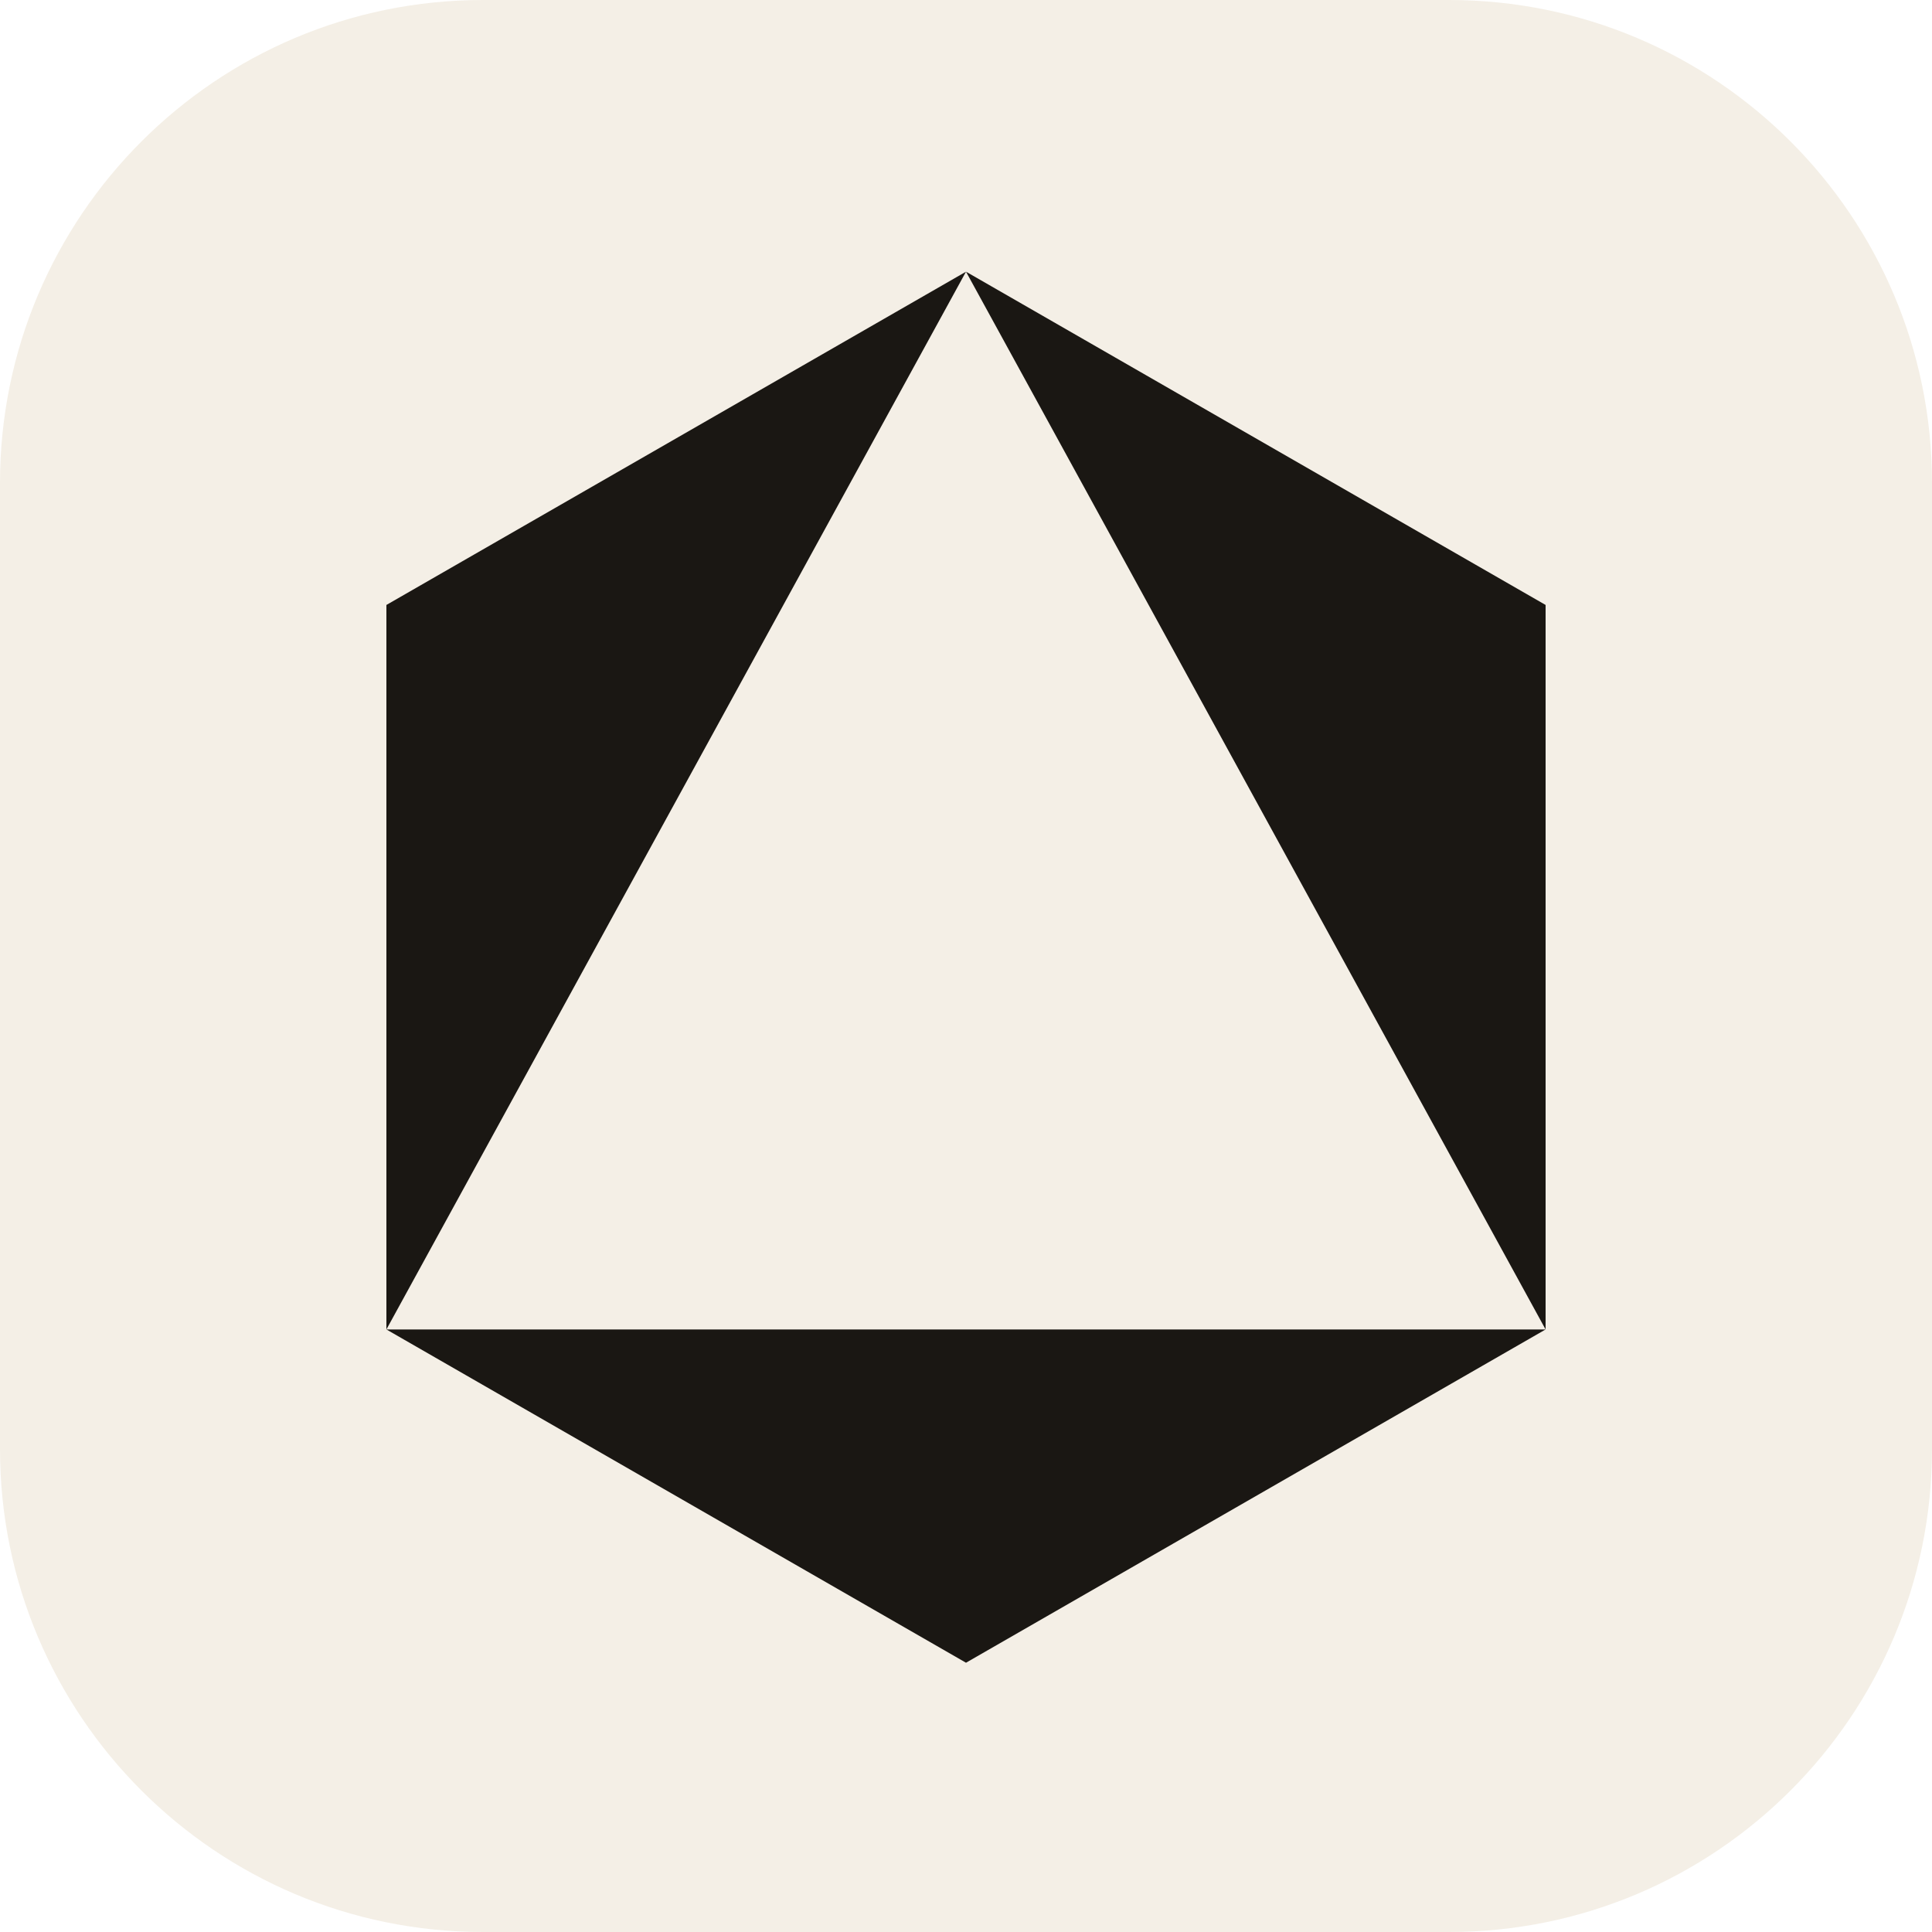
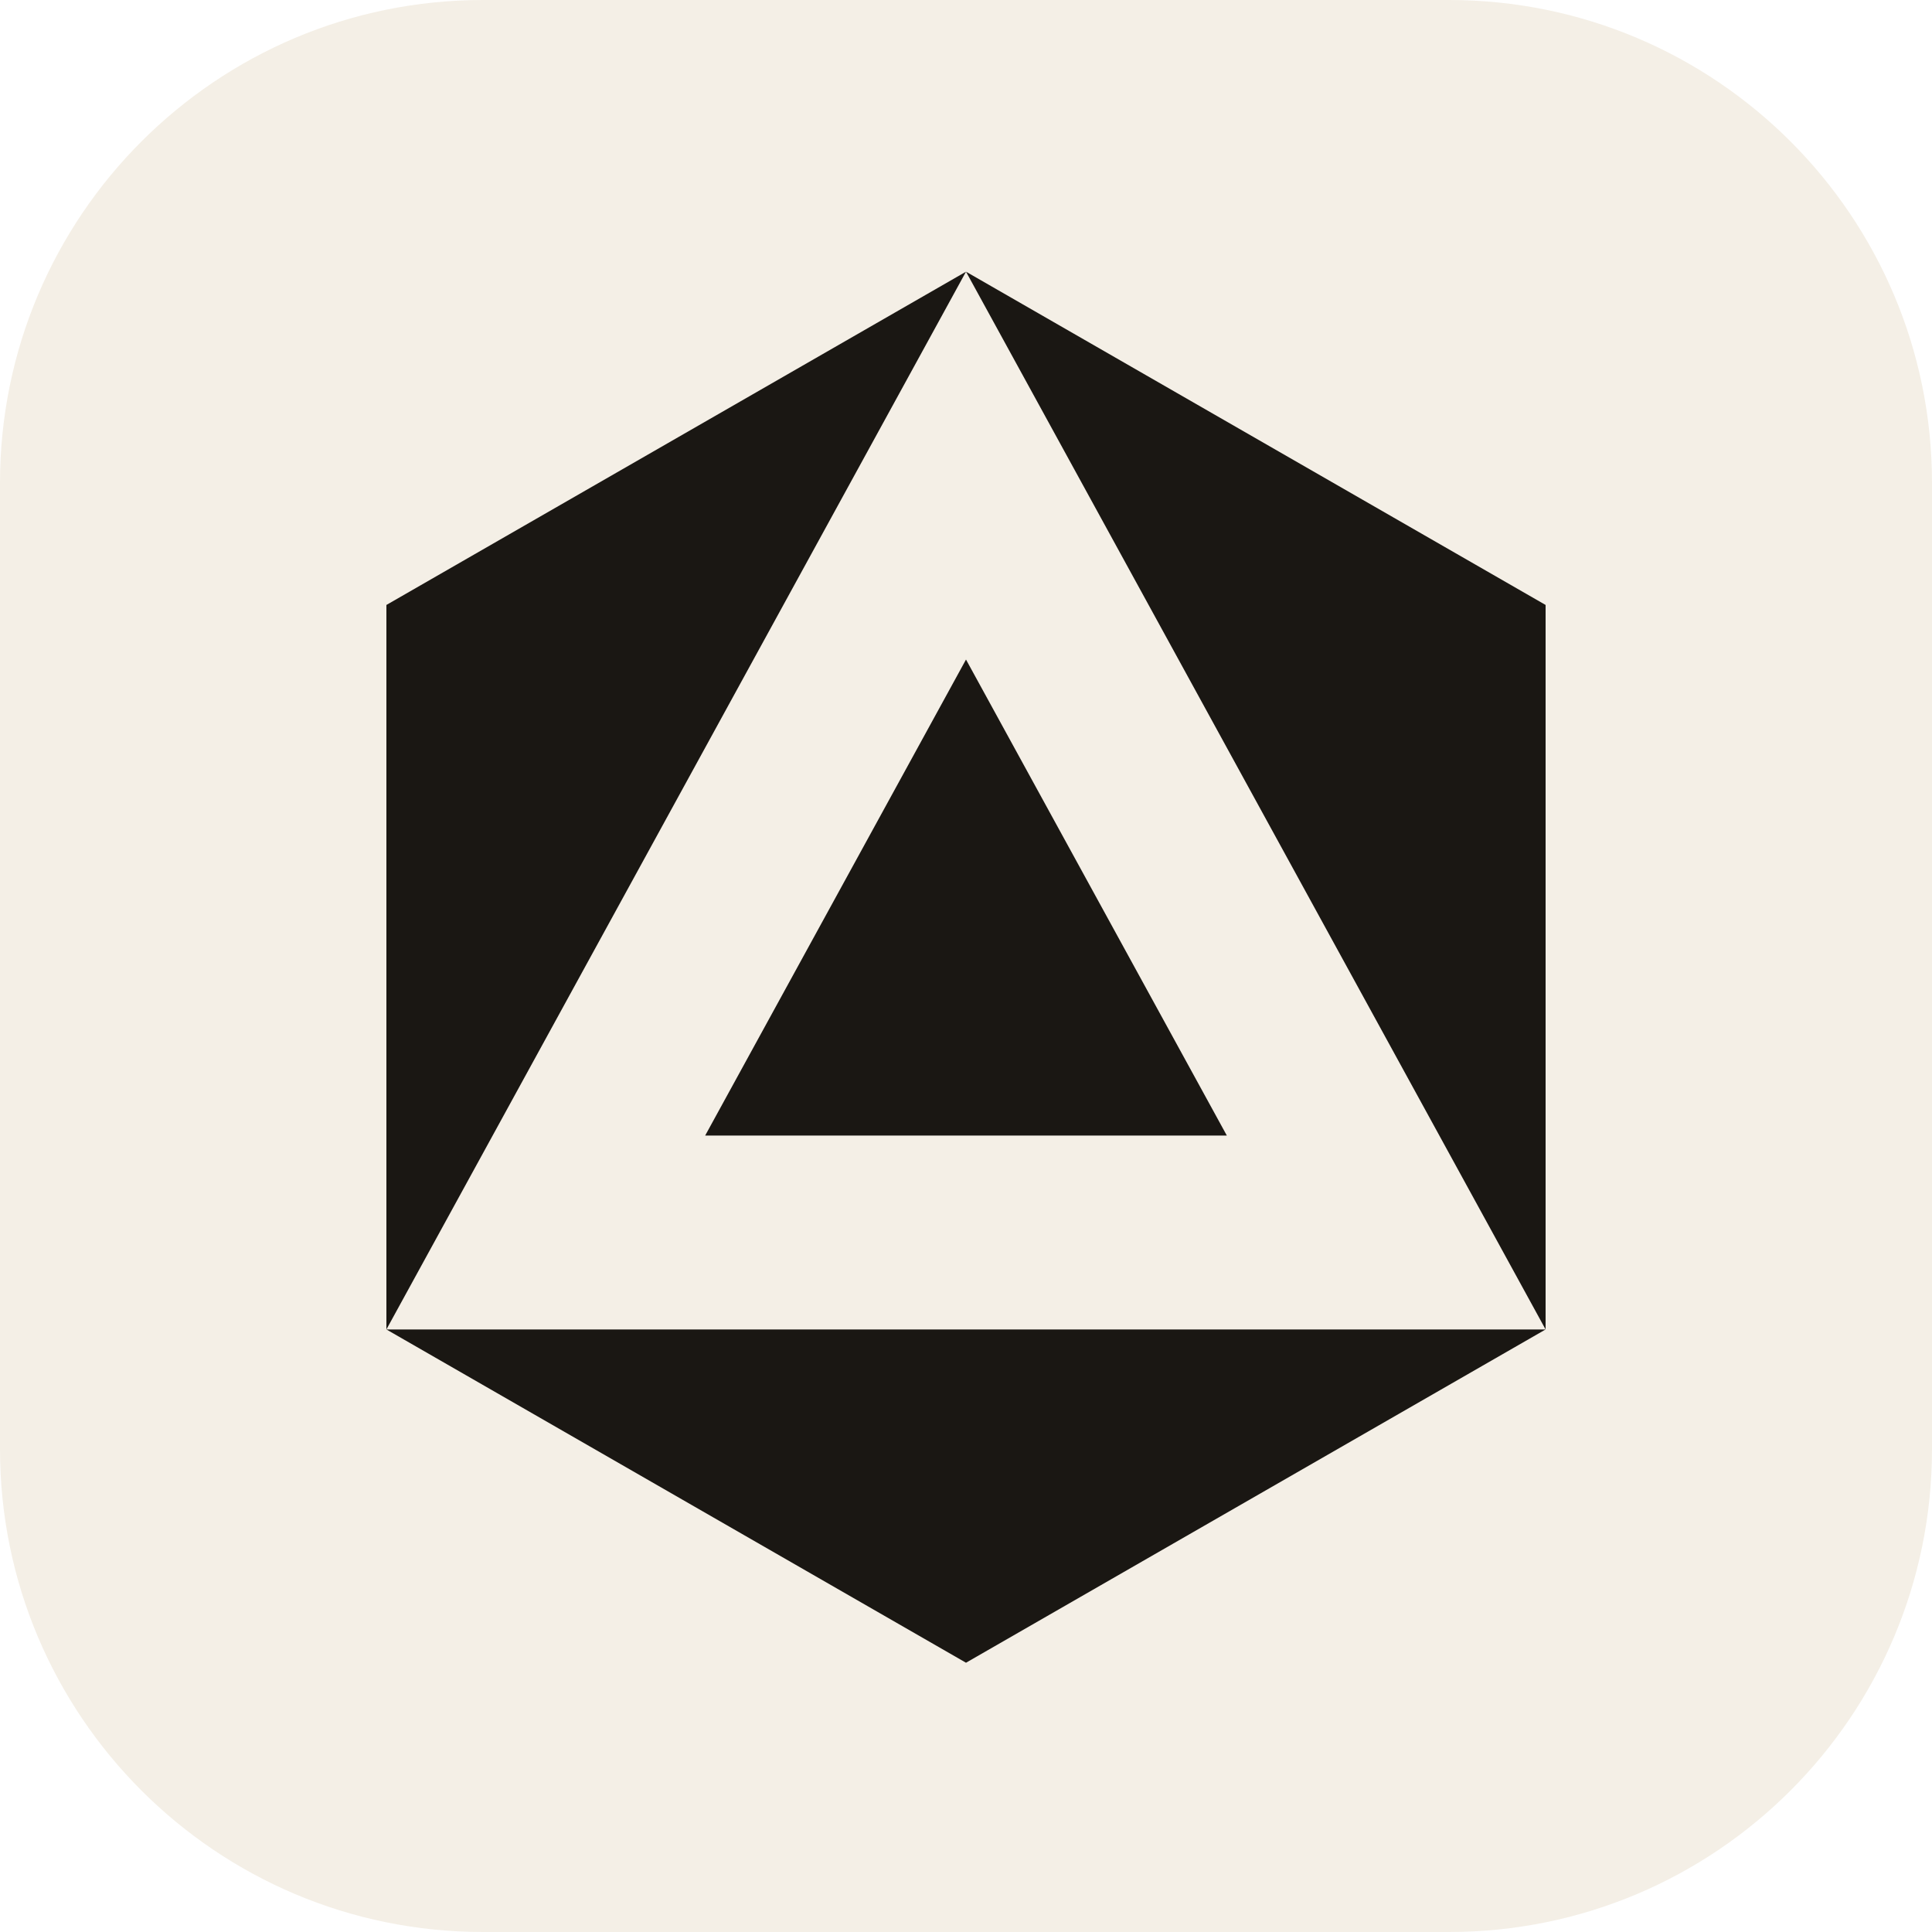
<svg xmlns="http://www.w3.org/2000/svg" viewBox="0 0 32 32" fill="none">
  <rect width="32" height="32" rx="8" fill="#f4efe6" />
  <path fill="#1a1713" fill-rule="evenodd" d="M16 4.5 25.6 10.02 25.6 22.02 16 27.54 6.4 22.02 6.4 10.02Z M16 4.5 25.6 22.02 6.4 22.02Z" />
+   <path fill="#1a1713" d="M16 10.924 20.32 18.808 11.68 18.808Z" />
</svg>
